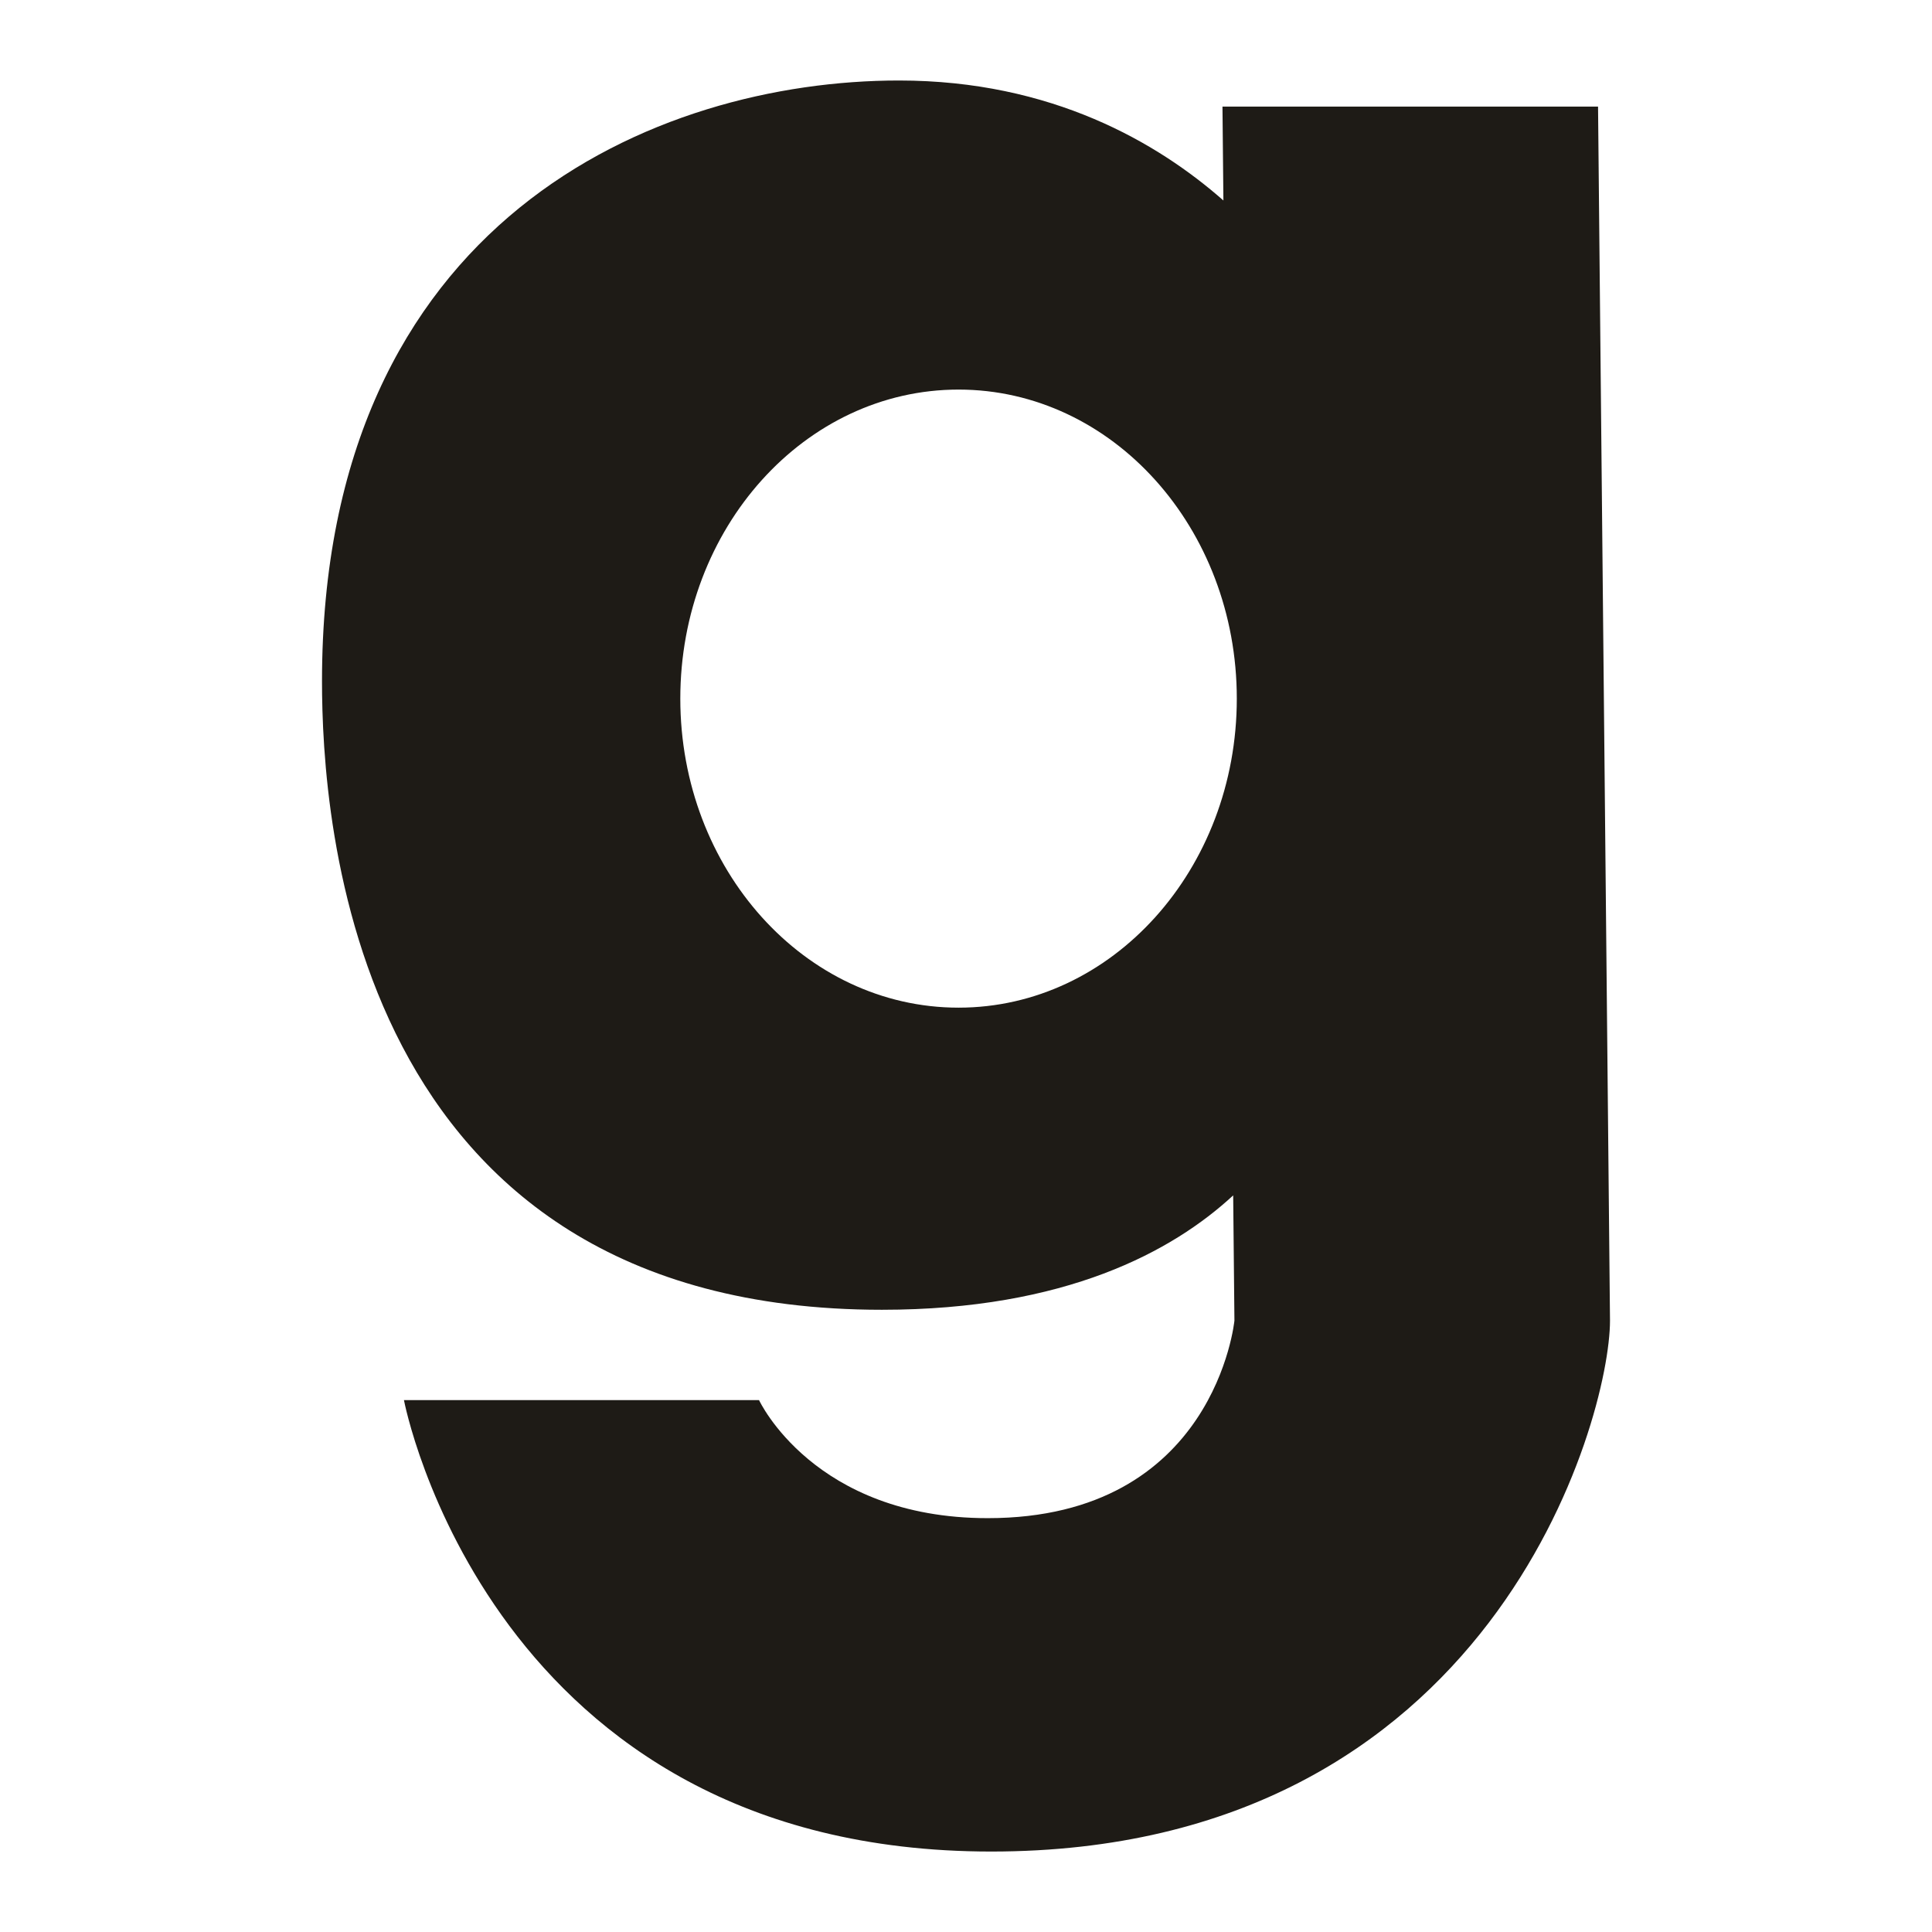
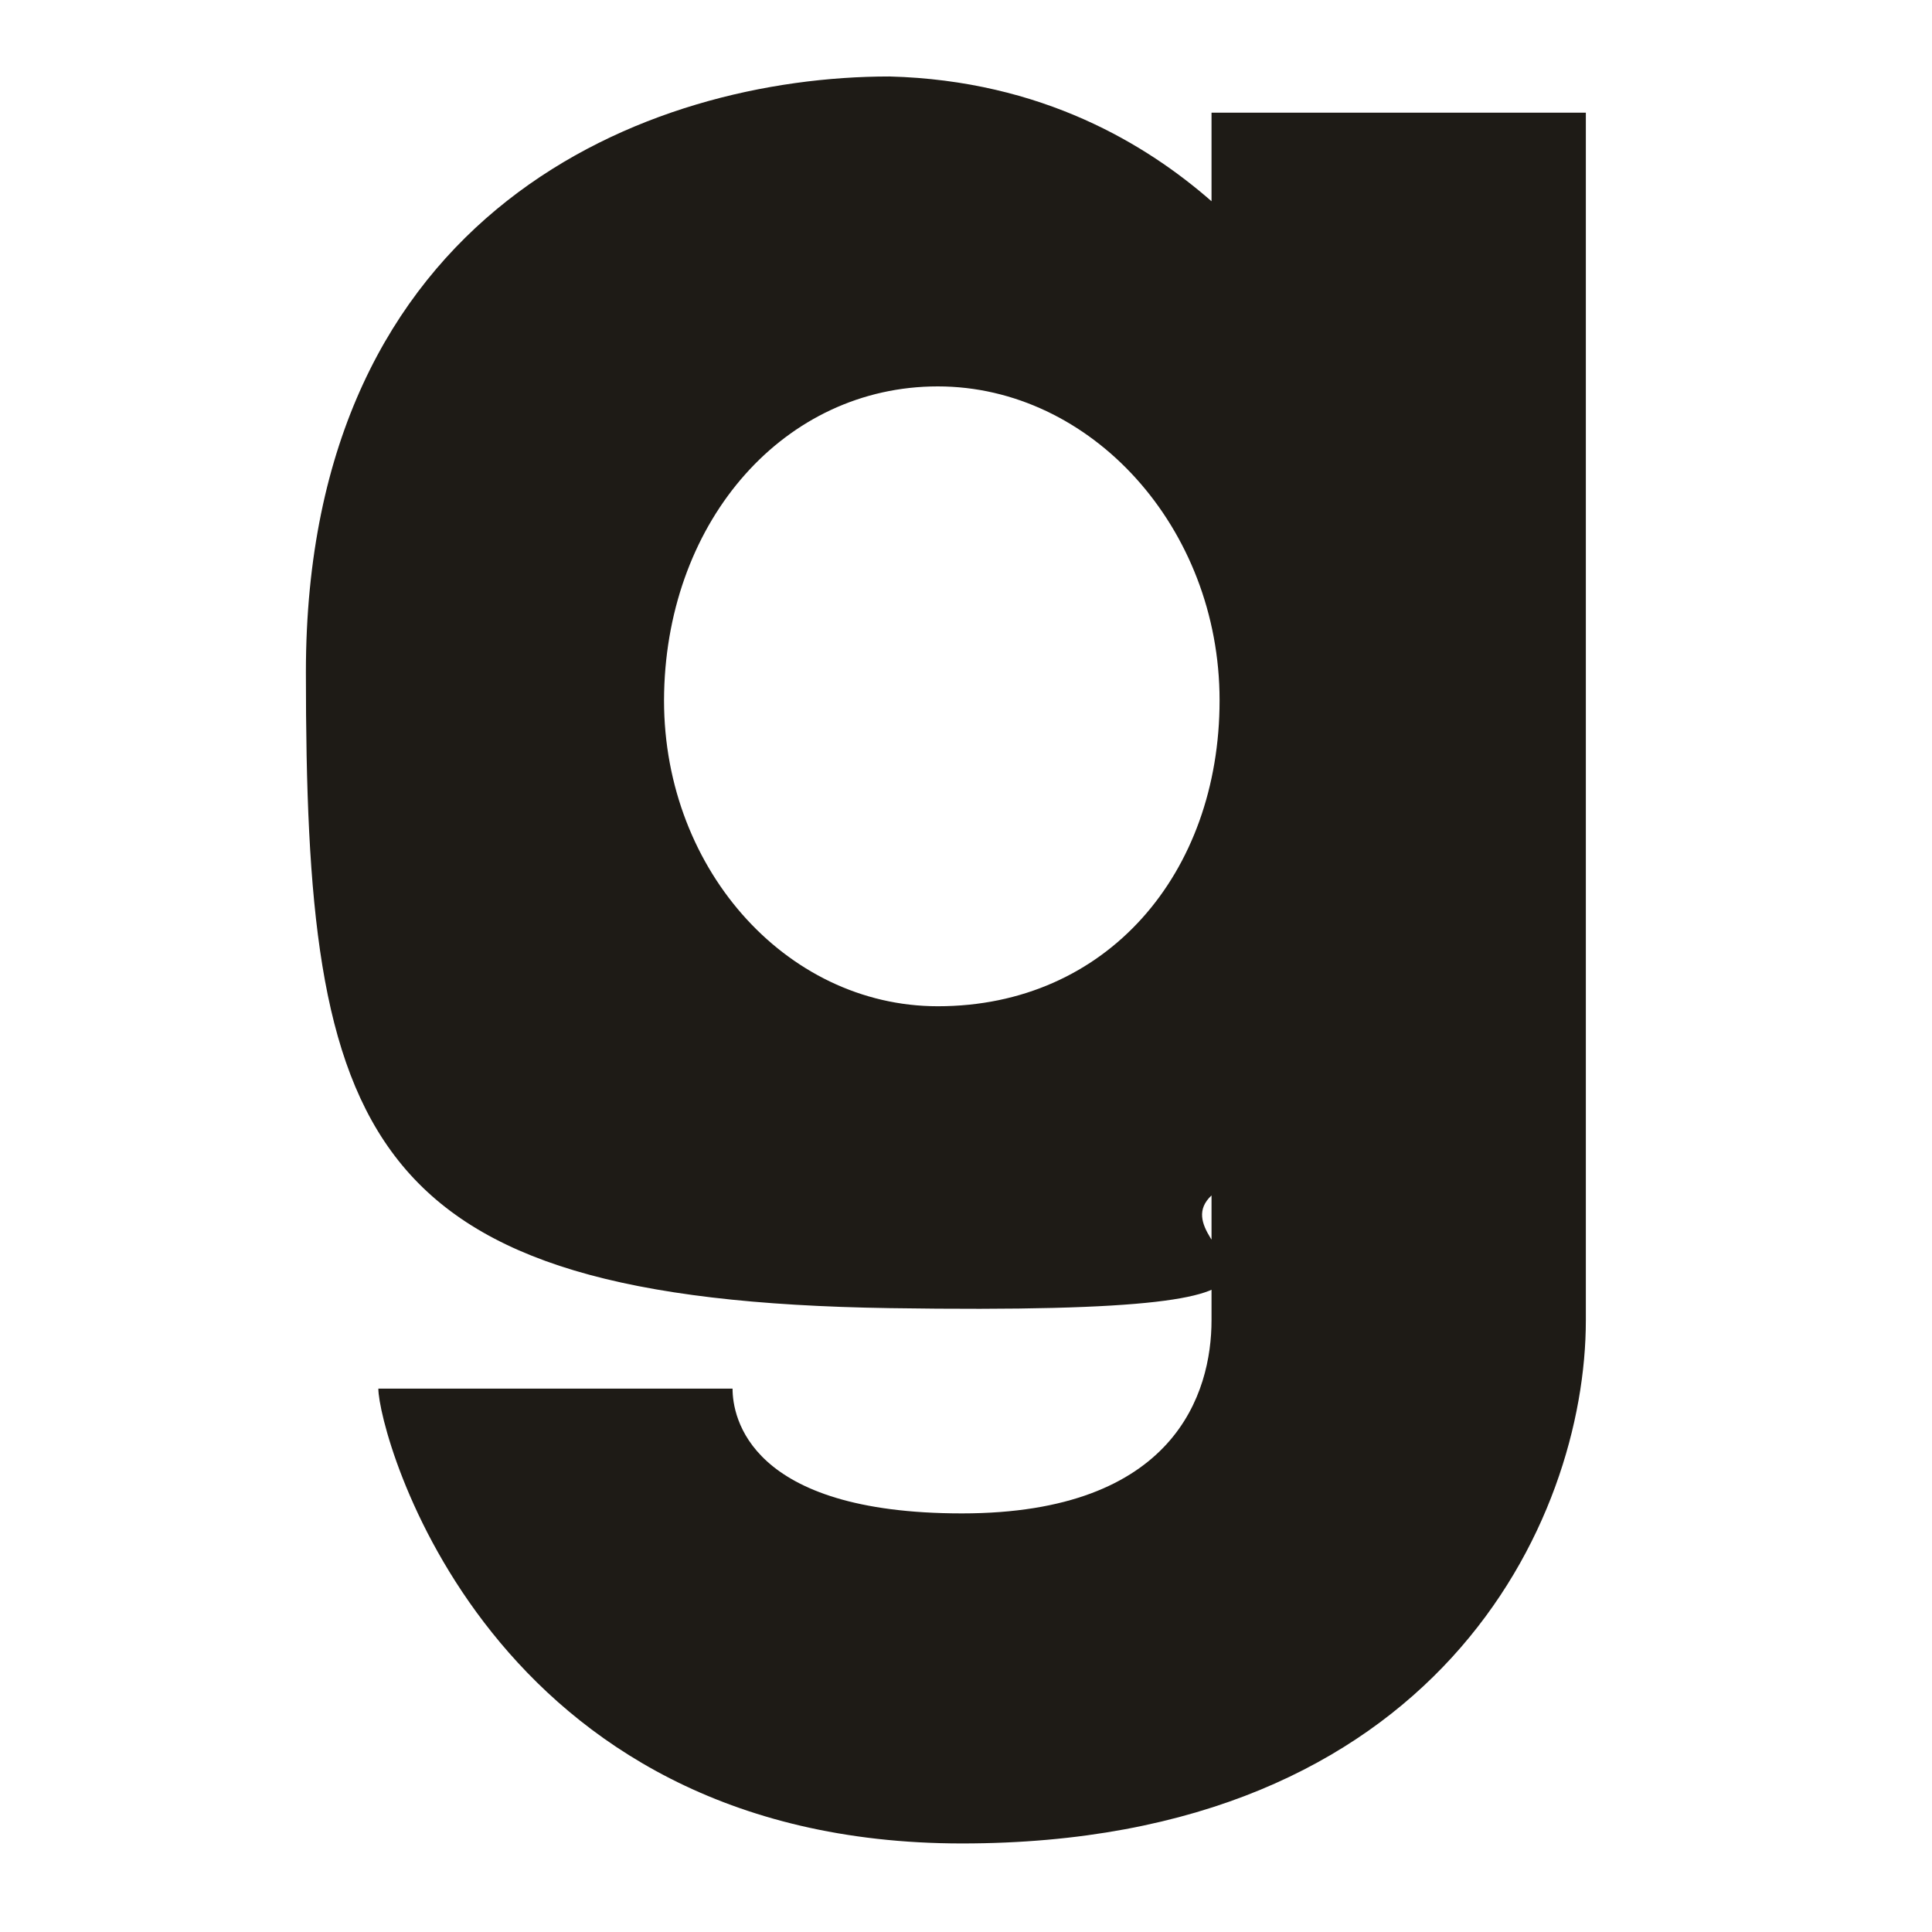
<svg xmlns="http://www.w3.org/2000/svg" id="Layer_1" version="1.1" viewBox="0 0 48 48">
  <defs>
    <style>
      .st0 {
        fill: #1e1b16;
      }
    </style>
  </defs>
-   <path class="st0" d="M30.372,2.647l.023,2.334c-1.624-1.429-4.26-2.981-8.06-2.981-6.022,0-14.335,3.451-14.335,14.925,0,3.365.679,15.616,13.911,15.616,4.562,0,7.223-1.451,8.727-2.842l.031,3.111s-.477,4.908-6.128,4.908c-4.326,0-5.683-2.933-5.683-2.933h-8.822s2.121,11.216,14.59,11.216,15.374-10.765,15.374-13.19l-.297-30.163h-9.331ZM23.815,25.035c-3.818,0-6.913-3.438-6.913-7.678s3.095-7.678,6.913-7.678,6.913,3.438,6.913,7.678-3.095,7.678-6.913,7.678Z" />
+   <path class="st0" d="M30.1,2.7v2.3c-1.6-1.4-4.2-3-8-3.1-6,0-14.5,3.3-14.5,14.8s1.3,15.6,14.5,15.8,6.5-1.4,8-2.8v3.1c0,1.8-.9,4.8-6.2,4.8s-5.7-2.4-5.7-3.1h-8.8c0,1.1,2.7,11.3,14.5,11.3s15.5-8,15.5-13V2.8s-9.3,0-9.3,0h0ZM23.3,25c-3.8,0-6.9-3.5-6.8-7.8s3-7.6,6.8-7.6,7,3.5,7,7.8-2.8,7.6-7,7.6Z" />
</svg>
